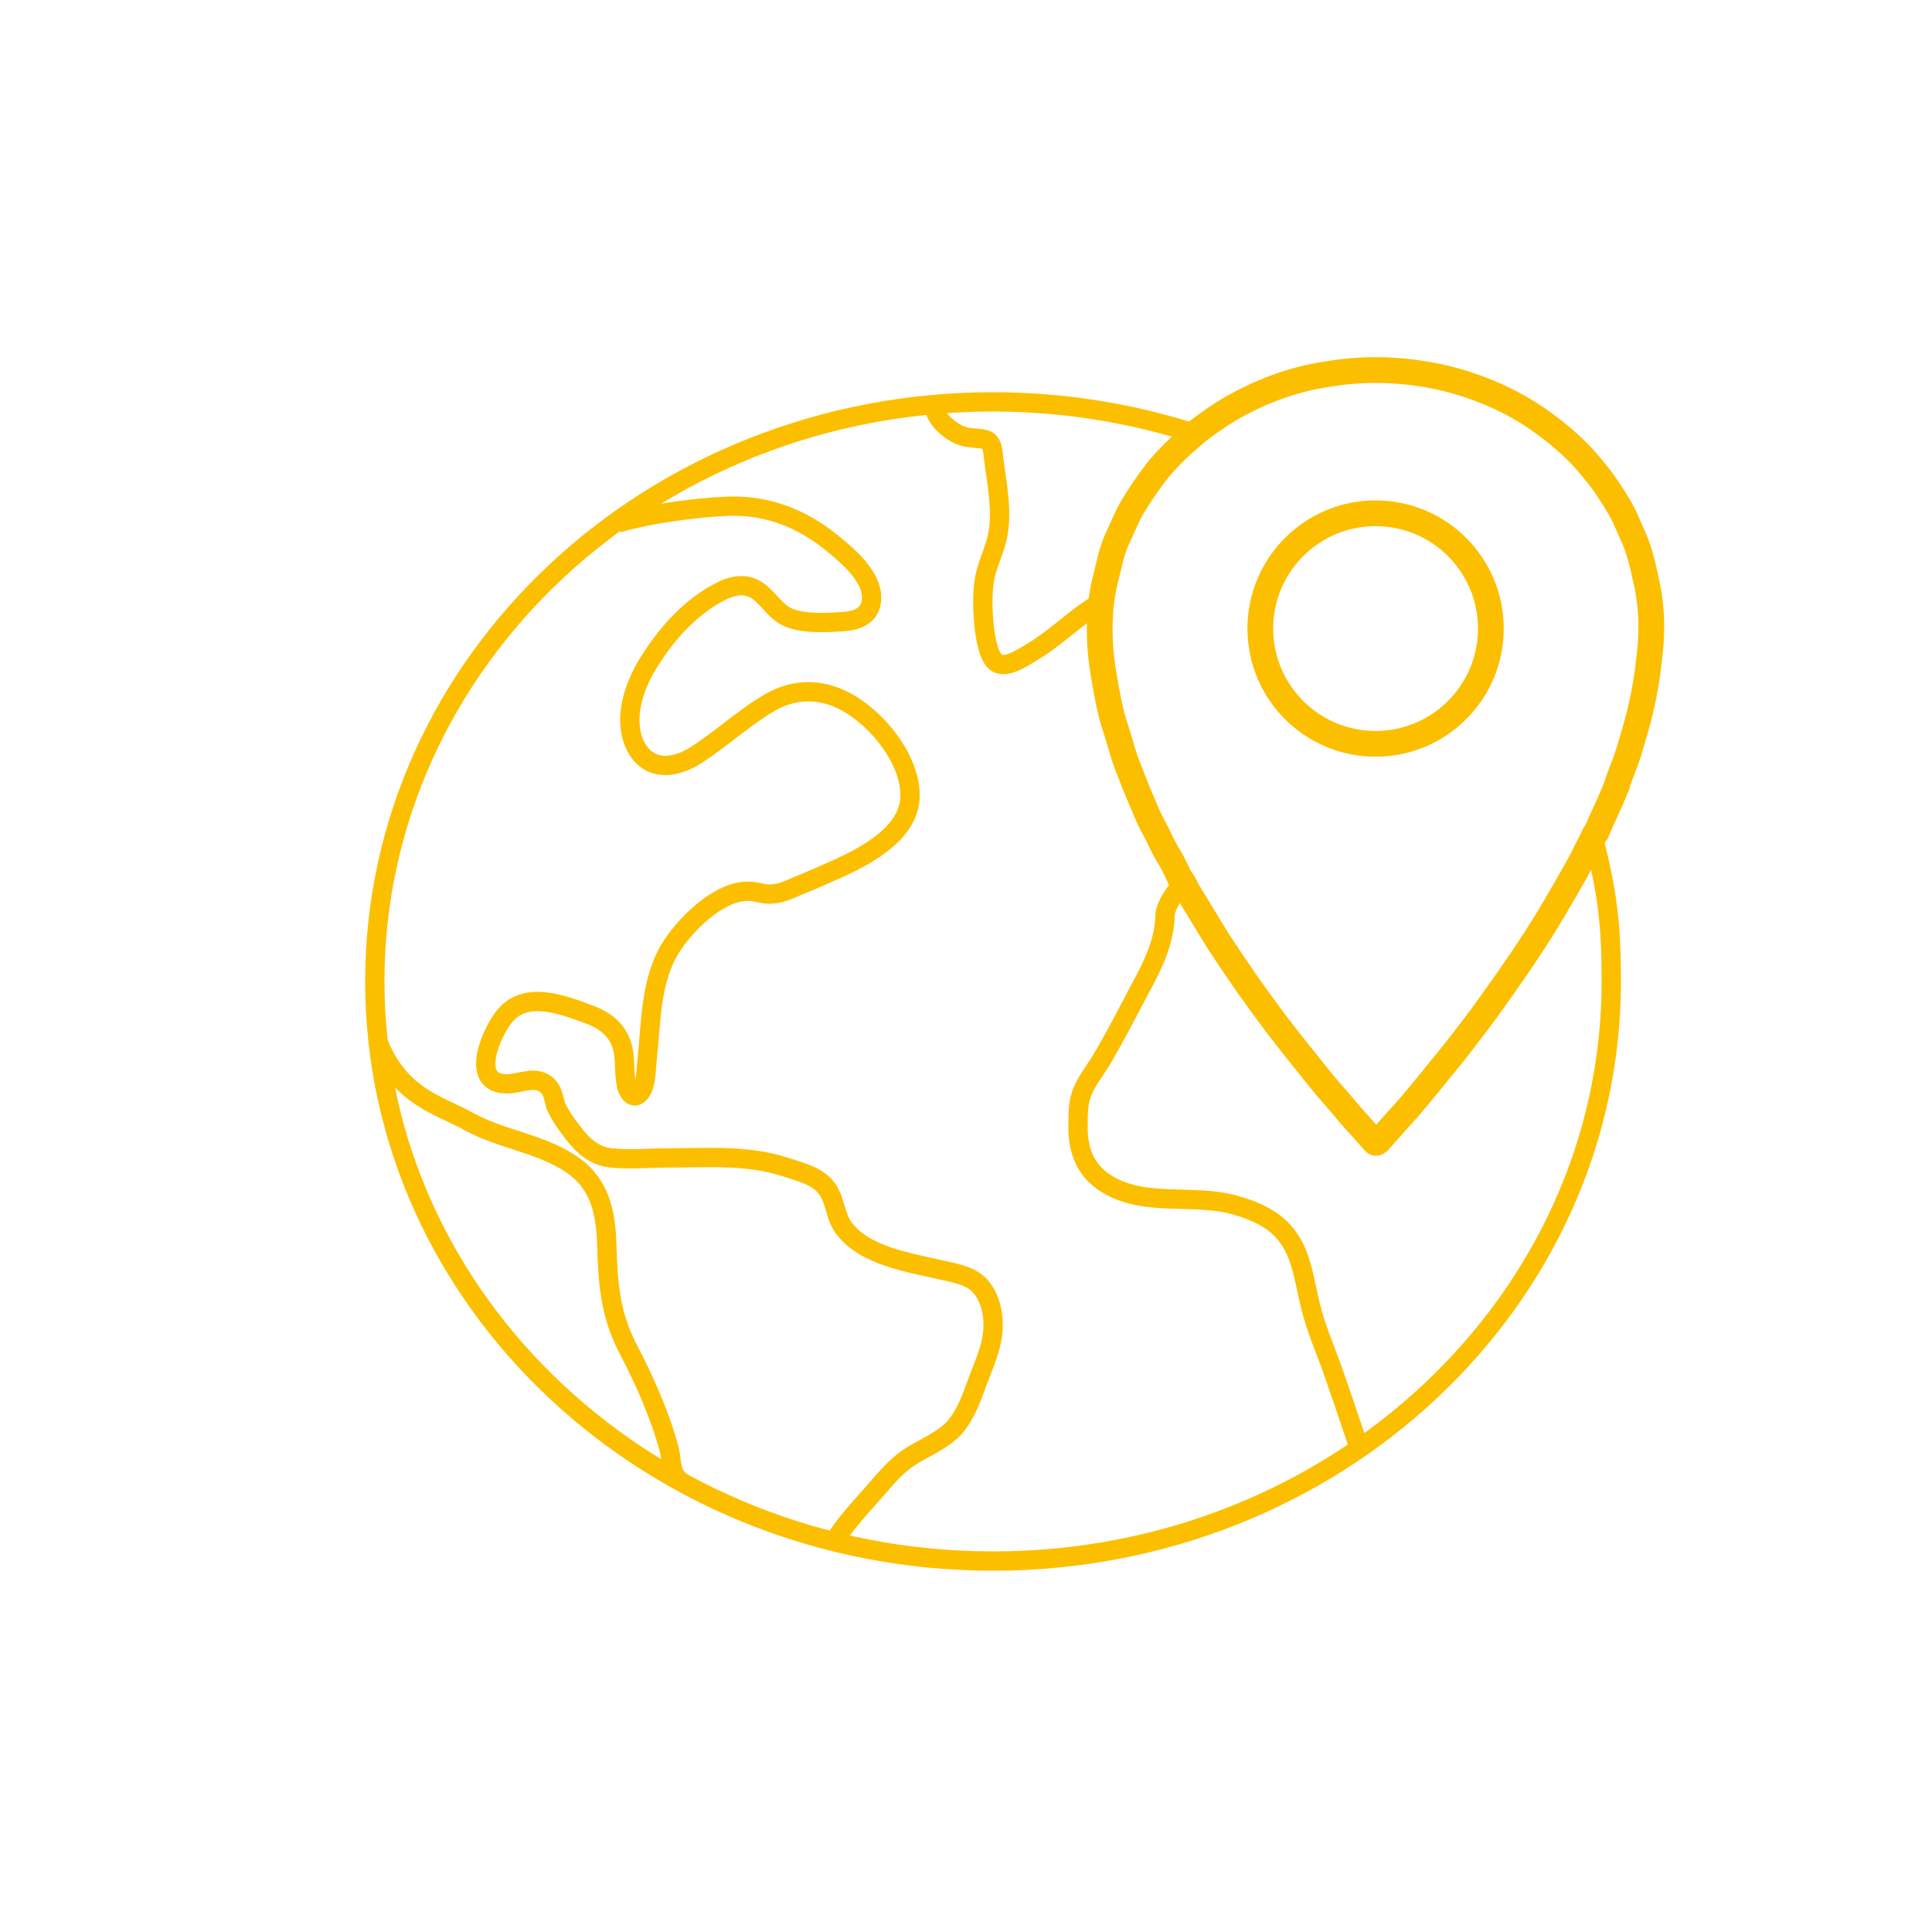
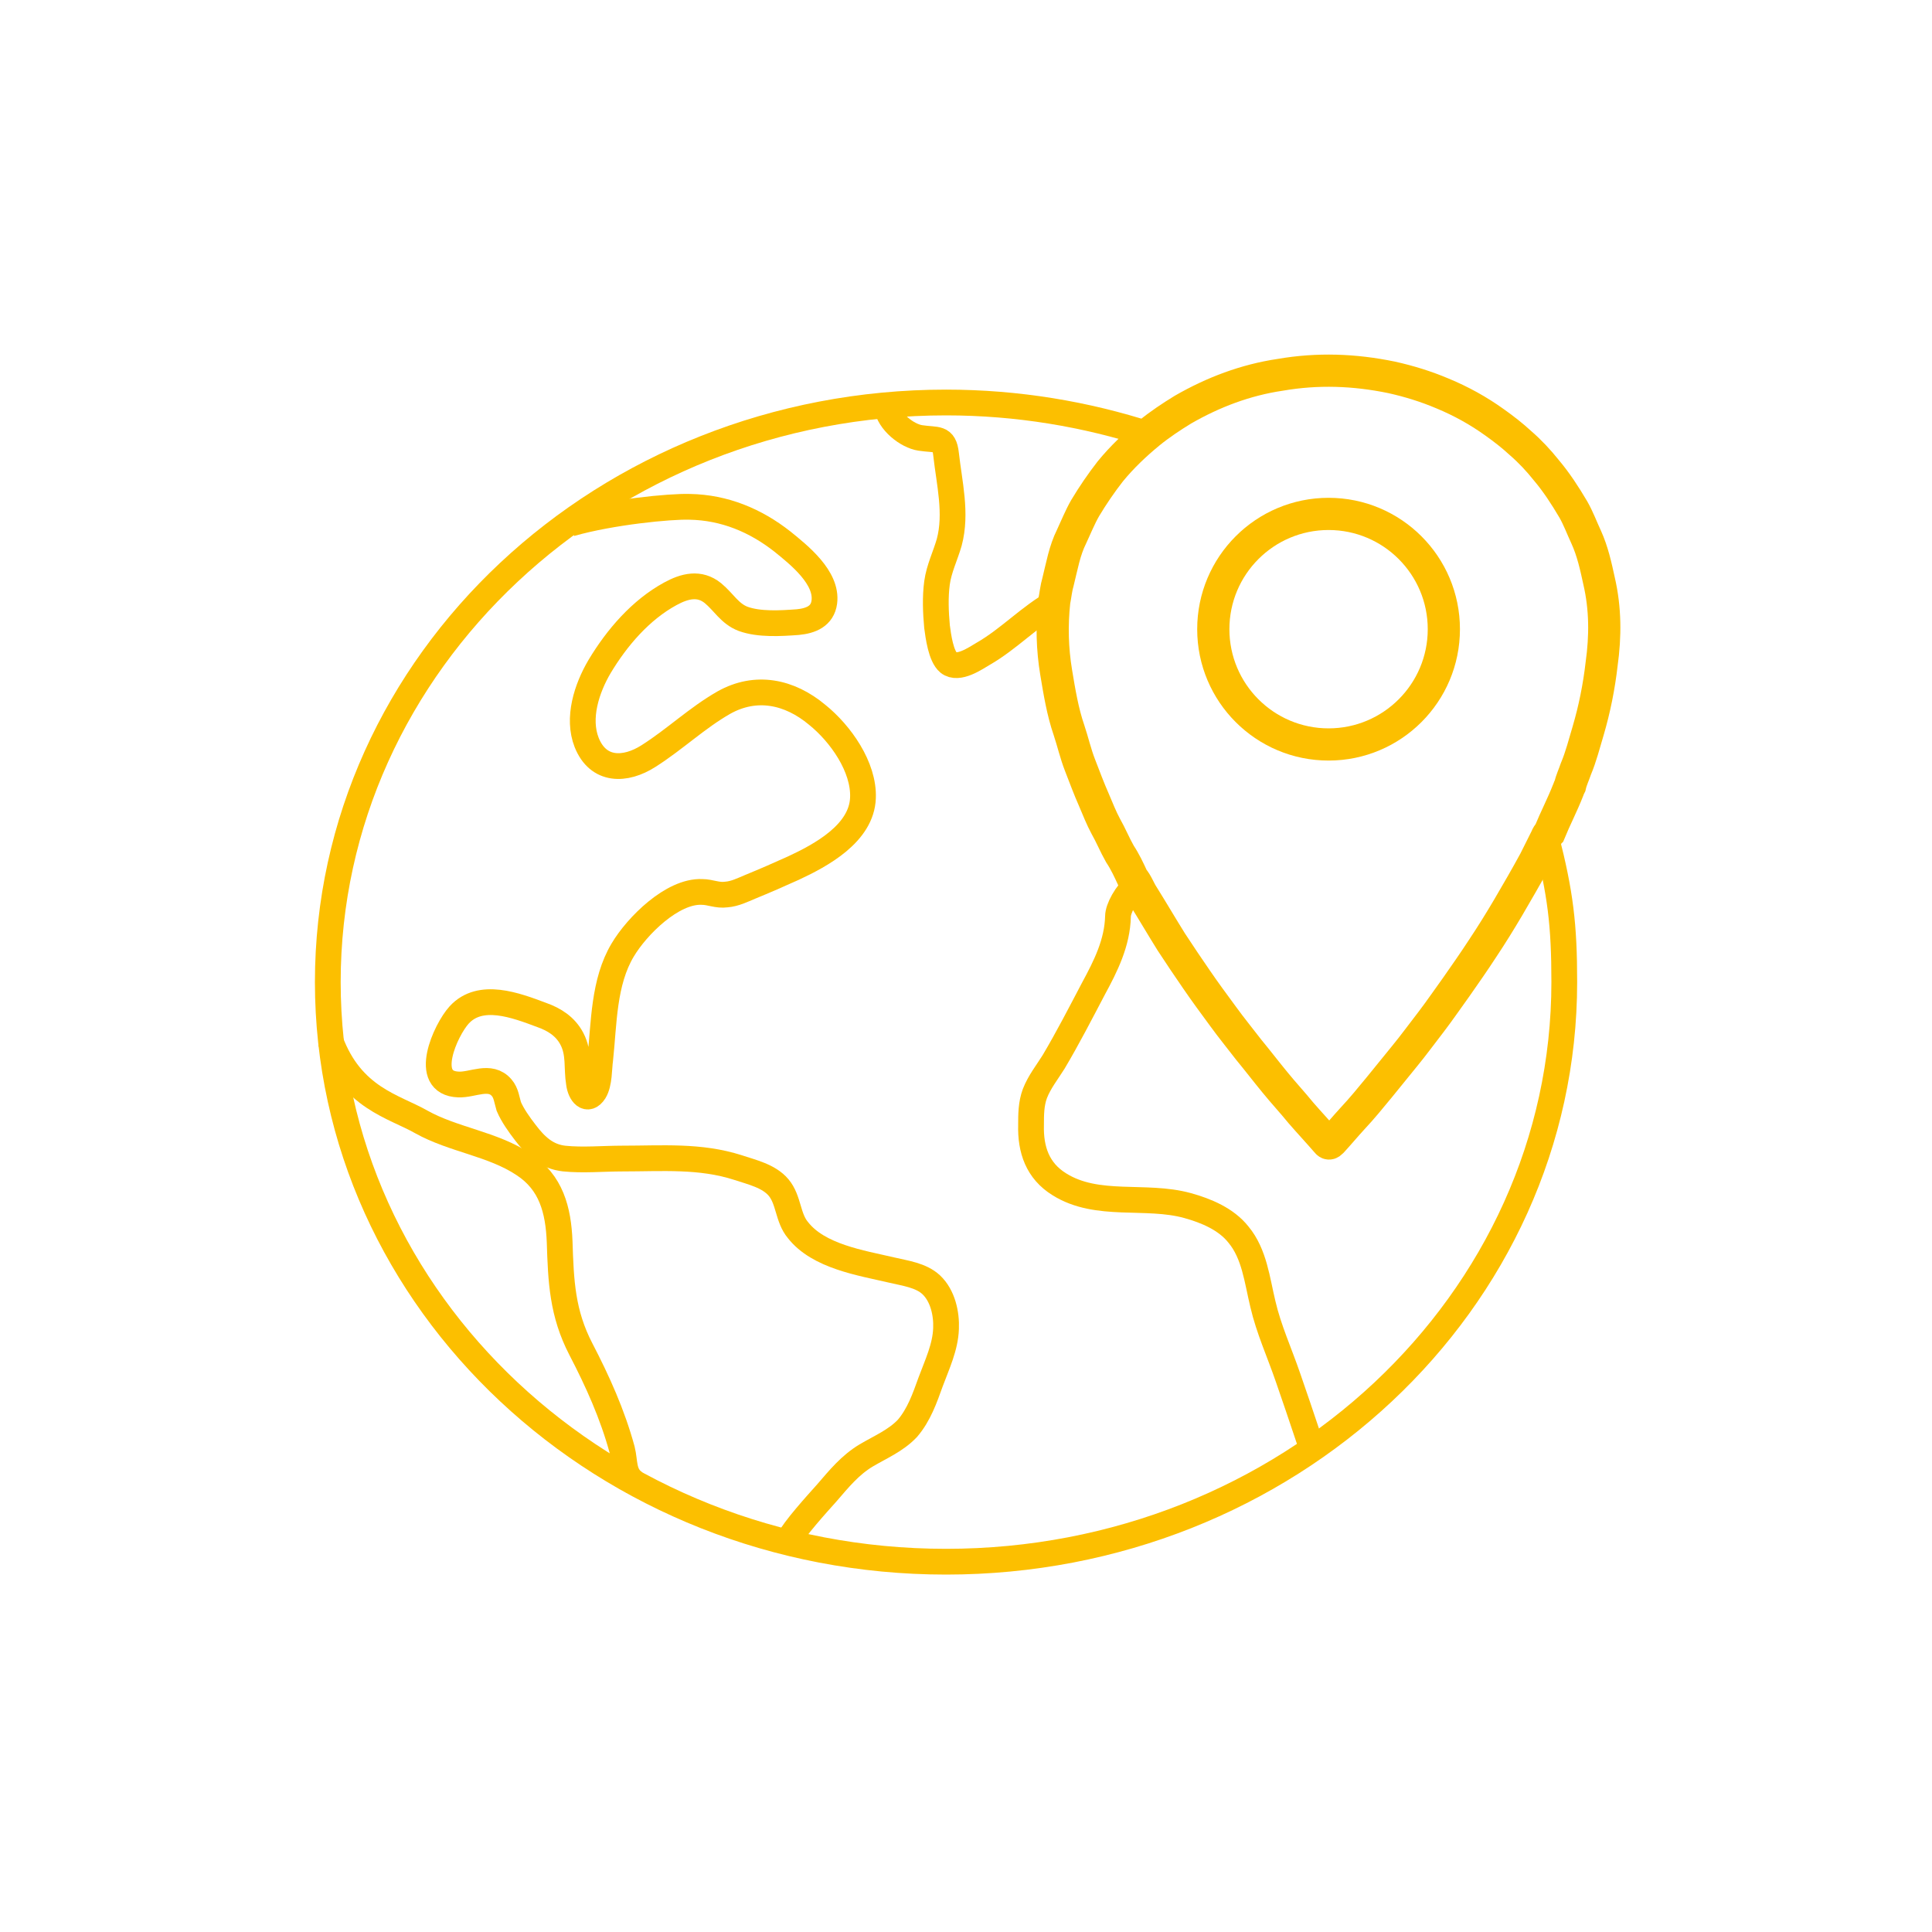
- <svg xmlns="http://www.w3.org/2000/svg" version="1.1" id="Layer_1" x="0px" y="0px" viewBox="100 -100 300 300" style="enable-background:new 100 -100 300 300;" xml:space="preserve">
+ <svg xmlns="http://www.w3.org/2000/svg" version="1.1" id="Layer_1" x="0px" y="0px" viewBox="-147 246.7 300 300" style="enable-background:new -147 246.7 300 300;" xml:space="preserve">
  <style type="text/css">
- 	.st0{fill:none;stroke:#FCBF00;stroke-width:4;stroke-miterlimit:10;}
- 	.st1{fill:none;stroke:#FCBF00;stroke-width:3;stroke-miterlimit:10;}
+ 	.st0{fill:none;stroke:#FCBF00;stroke-width:5;stroke-miterlimit:10;}
+ 	.st1{fill:none;stroke:#FCBF00;stroke-width:4;stroke-miterlimit:10;}
</style>
-   <path id="XMLID_64_" class="st0" d="M351.1,21.9c-0.1,0.2-0.2,0.4-0.3,0.7c-0.9,2.3-2,4.4-2.9,6.6c-0.2,0.2-0.4,0.5-0.5,0.8  c-0.6,1.2-1.2,2.4-1.8,3.6c-1.3,2.4-2.7,4.8-4.1,7.2c-1.3,2.2-2.6,4.3-4,6.4c-1.3,2-2.7,4-4.1,6c-1.3,1.8-2.6,3.7-3.9,5.4  c-1.4,1.8-2.7,3.6-4.1,5.3c-1.3,1.6-2.6,3.2-3.9,4.8c-1.4,1.7-2.7,3.3-4.2,4.9c-1.1,1.2-2.1,2.4-3.2,3.6c-0.3,0.3-0.5,0.4-0.8,0  c-1.3-1.5-2.7-3-4-4.5c-1.3-1.6-2.7-3.1-4-4.7c-1.4-1.7-2.7-3.4-4.1-5.1c-1.3-1.7-2.7-3.4-4-5.2c-1.4-1.9-2.8-3.8-4.1-5.7  c-1.3-1.9-2.6-3.8-3.9-5.8c-1.5-2.4-2.9-4.8-4.4-7.2c-0.6-0.9-0.9-1.9-1.6-2.7c-0.6-1.3-1.2-2.6-2-3.8c-0.8-1.4-1.4-2.9-2.2-4.3  c-0.7-1.3-1.2-2.6-1.8-4c-0.8-1.8-1.5-3.7-2.2-5.5s-1.1-3.6-1.7-5.4c-1-2.9-1.5-6-2-9c-0.6-3.6-0.7-7.3-0.3-11  c0.2-1,0.3-2.1,0.6-3.1c0.6-2.4,1-4.8,2.1-7c0.7-1.5,1.3-3,2.1-4.4c1.2-2,2.5-3.9,3.9-5.7c1.8-2.2,3.9-4.2,6.1-6  c1.6-1.3,3.4-2.5,5.2-3.6c4.7-2.7,9.7-4.6,15.1-5.4c5.8-1,11.5-0.8,17.3,0.4c2.7,0.6,5.3,1.4,7.9,2.5c2.9,1.2,5.6,2.7,8.1,4.5  c1.4,1,2.7,2,4,3.2c1.5,1.3,2.8,2.7,4,4.2c1.6,1.9,2.9,3.9,4.2,6.1c0.8,1.4,1.3,2.8,2,4.3c1,2.2,1.5,4.5,2,6.8c1,4.3,1,8.6,0.4,12.9  c-0.4,3.5-1.1,7-2.1,10.4c-0.6,2-1.1,4-1.9,5.9C351.7,20.2,351.3,21,351.1,21.9z" />
-   <path id="XMLID_7_" class="st1" d="M205.8,130.1c-1.8-1.3-1.4-3.1-1.9-5.1c-1.5-5.5-3.8-10.6-6.4-15.6c-2.9-5.6-3.1-10.5-3.3-16.7  c-0.2-4.9-1.3-9.2-5.6-12c-4.8-3.2-10.9-3.8-15.9-6.6c-4.2-2.4-10.8-3.7-14.1-12.6" />
-   <path id="XMLID_6_" class="st1" d="M195.9-18.8c6.3-1.8,15.5-2.7,18.5-2.6c5.4,0.1,10.2,2.1,14.4,5.4c2.6,2.1,7,5.6,6.5,9.4  c-0.3,2.2-2.1,2.9-4.1,3.1c-2.7,0.2-6,0.4-8.5-0.5c-2.1-0.8-3-2.6-4.7-4c-2.1-1.7-4.4-1.1-6.6,0.1c-4.6,2.5-8.3,6.8-11,11.3  c-2,3.4-3.5,8-2,11.8c1.8,4.5,6,4.4,9.6,2.1c4.1-2.6,7.5-5.9,11.7-8.3c5-2.8,10.2-1.7,14.5,1.9c3.6,2.9,7.3,8.1,7.1,12.9  c-0.2,5.5-6.5,8.9-10.8,10.9c-2.2,1-4.5,2-6.7,2.9c-1.2,0.5-2.4,1.1-3.7,1.2c-1.4,0.2-2.5-0.4-3.8-0.4c-4.6-0.2-10.1,5.3-12.3,9  c-3,5-2.9,11.4-3.5,17c-0.2,1.4-0.1,3.7-0.9,5c-1.1,1.7-2.2,0.3-2.4-1.3c-0.4-2.4,0.1-4.6-1.1-6.9c-1-1.9-2.7-3-4.7-3.7  c-4-1.5-9.5-3.6-12.8,0c-2.1,2.3-5.9,10.6-0.1,10.8c2.2,0.1,4.9-1.6,6.7,0.5c0.7,0.8,0.8,1.9,1.1,2.9c0.6,1.4,1.6,2.8,2.6,4.1  c1.6,2.1,3.3,3.7,6,4c2.9,0.3,6.1,0,9,0c6.2,0,12.1-0.5,18,1.4c2.1,0.7,4.8,1.3,6.3,3.1c1.6,1.9,1.4,4.7,3,6.6  c3.2,4.1,9.8,5.1,14.5,6.2c2.1,0.5,4.6,0.8,6.2,2.3c1.8,1.7,2.4,4.5,2.3,6.8c-0.1,2.9-1.4,5.6-2.4,8.3c-0.9,2.5-1.8,5.1-3.6,7.2  c-1.8,1.9-4.2,2.9-6.4,4.2c-2.5,1.5-4.2,3.6-6.1,5.8c-1.6,1.8-5,5.5-6.1,7.6" />
-   <path id="XMLID_61_" class="st1" d="M311.1,125c-2.2-6.6-2.5-7.4-3.8-11.2c-1.3-3.8-3-7.5-3.9-11.4c-0.9-3.7-1.3-7.8-3.8-10.8  c-1.9-2.4-5-3.7-7.9-4.5c-6.5-1.8-14,0.4-19.9-3.3c-3.4-2.1-4.5-5.4-4.4-9.2c0-1.6,0-3.3,0.6-4.9c0.7-1.8,1.9-3.3,2.9-4.9  c2.2-3.7,4.2-7.6,6.2-11.4c1.9-3.5,3.7-7.1,3.8-11.2c0-1.2,1.2-3.5,3-5.1" />
-   <path id="XMLID_5_" class="st1" d="M271.2-6.6c-4,2.2-7.2,5.7-11.2,8c-1.2,0.7-3.9,2.6-5.4,1.4c-1.2-1-1.6-4.1-1.8-5.6  c-0.2-2.2-0.3-4.6,0-6.8s1.3-4.2,1.9-6.3c1.2-4.5,0-9.2-0.5-13.7c-0.3-2.7-1.4-2.1-4-2.5c-2-0.3-4.9-2.5-5.2-4.9" />
-   <path id="XMLID_2_" class="st1" d="M347.4,30c2.2,8.6,2.8,13.5,2.8,22.4c0,49.7-43,90-96,90s-96-40.3-96-90s43-90,96-90  c11.1,0,21.7,1.8,31.6,5" />
-   <circle id="XMLID_4_" class="st0" cx="313.6" cy="-2.4" r="17.9" />
+   <g>
+     <path id="XMLID_64_" class="st0" d="M96.8,368.7c-0.1,0.2-0.2,0.4-0.3,0.7c-0.9,2.3-2,4.4-2.9,6.6c-0.2,0.2-0.4,0.5-0.5,0.8   c-0.6,1.2-1.2,2.4-1.8,3.6c-1.3,2.4-2.7,4.8-4.1,7.2c-1.3,2.2-2.6,4.3-4,6.4c-1.3,2-2.7,4-4.1,6c-1.3,1.8-2.6,3.7-3.9,5.4   c-1.4,1.8-2.7,3.6-4.1,5.3c-1.3,1.6-2.6,3.2-3.9,4.8c-1.4,1.7-2.7,3.3-4.2,4.9c-1.1,1.2-2.1,2.4-3.2,3.6c-0.3,0.3-0.5,0.4-0.8,0   c-1.3-1.5-2.7-3-4-4.5c-1.3-1.6-2.7-3.1-4-4.7c-1.4-1.7-2.7-3.4-4.1-5.1c-1.3-1.7-2.7-3.4-4-5.2c-1.4-1.9-2.8-3.8-4.1-5.7   c-1.3-1.9-2.6-3.8-3.9-5.8c-1.5-2.4-2.9-4.8-4.4-7.2c-0.6-0.9-0.9-1.9-1.6-2.7c-0.6-1.3-1.2-2.6-2-3.8c-0.8-1.4-1.4-2.9-2.2-4.3   c-0.7-1.3-1.2-2.6-1.8-4c-0.8-1.8-1.5-3.7-2.2-5.5s-1.1-3.6-1.7-5.4c-1-2.9-1.5-6-2-9c-0.6-3.6-0.7-7.3-0.3-11   c0.2-1,0.3-2.1,0.6-3.1c0.6-2.4,1-4.8,2.1-7c0.7-1.5,1.3-3,2.1-4.4c1.2-2,2.5-3.9,3.9-5.7c1.8-2.2,3.9-4.2,6.1-6   c1.6-1.3,3.4-2.5,5.2-3.6c4.7-2.7,9.7-4.6,15.1-5.4c5.8-1,11.5-0.8,17.3,0.4c2.7,0.6,5.3,1.4,7.9,2.5c2.9,1.2,5.6,2.7,8.1,4.5   c1.4,1,2.7,2,4,3.2c1.5,1.3,2.8,2.7,4,4.2c1.6,1.9,2.9,3.9,4.2,6.1c0.8,1.4,1.3,2.8,2,4.3c1,2.2,1.5,4.5,2,6.8   c1,4.3,1,8.6,0.4,12.9c-0.4,3.5-1.1,7-2.1,10.4c-0.6,2-1.1,4-1.9,5.9C97.4,367,97,367.8,96.8,368.7z" />
+     <path id="XMLID_7_" class="st1" d="M-48.5,476.9c-1.8-1.3-1.4-3.1-1.9-5.1c-1.5-5.5-3.8-10.6-6.4-15.6c-2.9-5.6-3.1-10.5-3.3-16.7   c-0.2-4.9-1.3-9.2-5.6-12c-4.8-3.2-10.9-3.8-15.9-6.6c-4.2-2.4-10.8-3.7-14.1-12.6" />
+     <path id="XMLID_6_" class="st1" d="M-58.4,328c6.3-1.8,15.5-2.7,18.5-2.6c5.4,0.1,10.2,2.1,14.4,5.4c2.6,2.1,7,5.6,6.5,9.4   c-0.3,2.2-2.1,2.9-4.1,3.1c-2.7,0.2-6,0.4-8.5-0.5c-2.1-0.8-3-2.6-4.7-4c-2.1-1.7-4.4-1.1-6.6,0.1c-4.6,2.5-8.3,6.8-11,11.3   c-2,3.4-3.5,8-2,11.8c1.8,4.5,6,4.4,9.6,2.1c4.1-2.6,7.5-5.9,11.7-8.3c5-2.8,10.2-1.7,14.5,1.9c3.6,2.9,7.3,8.1,7.1,12.9   c-0.2,5.5-6.5,8.9-10.8,10.9c-2.2,1-4.5,2-6.7,2.9c-1.2,0.5-2.4,1.1-3.7,1.2c-1.4,0.2-2.5-0.4-3.8-0.4c-4.6-0.2-10.1,5.3-12.3,9   c-3,5-2.9,11.4-3.5,17c-0.2,1.4-0.1,3.7-0.9,5c-1.1,1.7-2.2,0.3-2.4-1.3c-0.4-2.4,0.1-4.6-1.1-6.9c-1-1.9-2.7-3-4.7-3.7   c-4-1.5-9.5-3.6-12.8,0c-2.1,2.3-5.9,10.6-0.1,10.8c2.2,0.1,4.9-1.6,6.7,0.5c0.7,0.8,0.8,1.9,1.1,2.9c0.6,1.4,1.6,2.8,2.6,4.1   c1.6,2.1,3.3,3.7,6,4c2.9,0.3,6.1,0,9,0c6.2,0,12.1-0.5,18,1.4c2.1,0.7,4.8,1.3,6.3,3.1c1.6,1.9,1.4,4.7,3,6.6   c3.2,4.1,9.8,5.1,14.5,6.2c2.1,0.5,4.6,0.8,6.2,2.3c1.8,1.7,2.4,4.5,2.3,6.8c-0.1,2.9-1.4,5.6-2.4,8.3c-0.9,2.5-1.8,5.1-3.6,7.2   c-1.8,1.9-4.2,2.9-6.4,4.2c-2.5,1.5-4.2,3.6-6.1,5.8c-1.6,1.8-5,5.5-6.1,7.6" />
+     <path id="XMLID_61_" class="st1" d="M56.8,471.8c-2.2-6.6-2.5-7.4-3.8-11.2c-1.3-3.8-3-7.5-3.9-11.4c-0.9-3.7-1.3-7.8-3.8-10.8   c-1.9-2.4-5-3.7-7.9-4.5c-6.5-1.8-14,0.4-19.9-3.3c-3.4-2.1-4.5-5.4-4.4-9.2c0-1.6,0-3.3,0.6-4.9c0.7-1.8,1.9-3.3,2.9-4.9   c2.2-3.7,4.2-7.6,6.2-11.4c1.9-3.5,3.7-7.1,3.8-11.2c0-1.2,1.2-3.5,3-5.1" />
+     <path id="XMLID_5_" class="st1" d="M16.9,340.2c-4,2.2-7.2,5.7-11.2,8c-1.2,0.7-3.9,2.6-5.4,1.4c-1.2-1-1.6-4.1-1.8-5.6   c-0.2-2.2-0.3-4.6,0-6.8c0.3-2.2,1.3-4.2,1.9-6.3c1.2-4.5,0-9.2-0.5-13.7c-0.3-2.7-1.4-2.1-4-2.5c-2-0.3-4.9-2.5-5.2-4.9" />
+     <path id="XMLID_2_" class="st1" d="M93.1,376.8c2.2,8.6,2.8,13.5,2.8,22.4c0,49.7-43,90-96,90s-96-40.3-96-90s43-90,96-90   c11.1,0,21.7,1.8,31.6,5" />
+     <circle id="XMLID_4_" class="st0" cx="59.3" cy="344.4" r="17.9" />
+   </g>
</svg>
